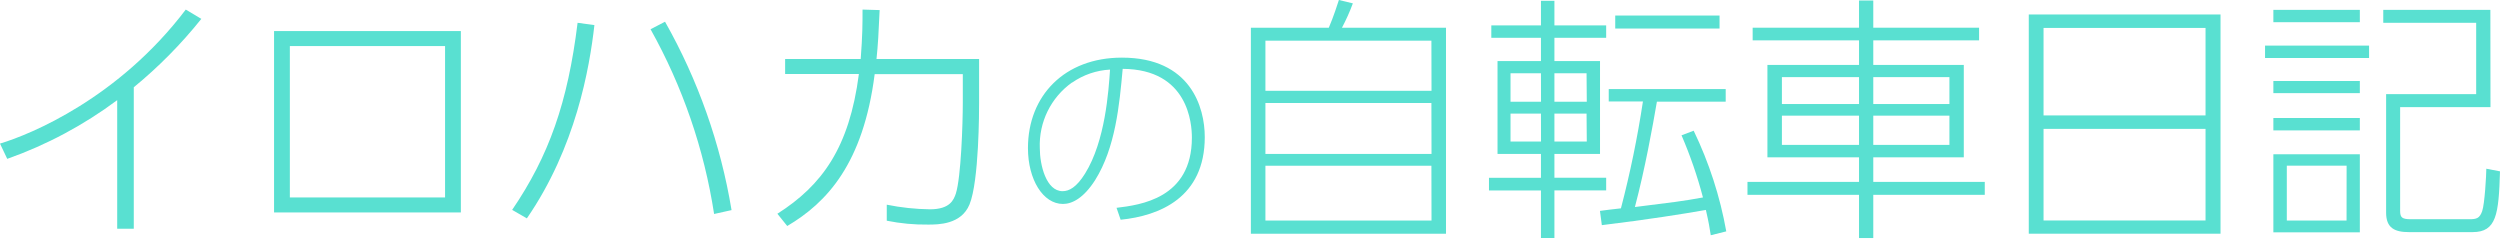
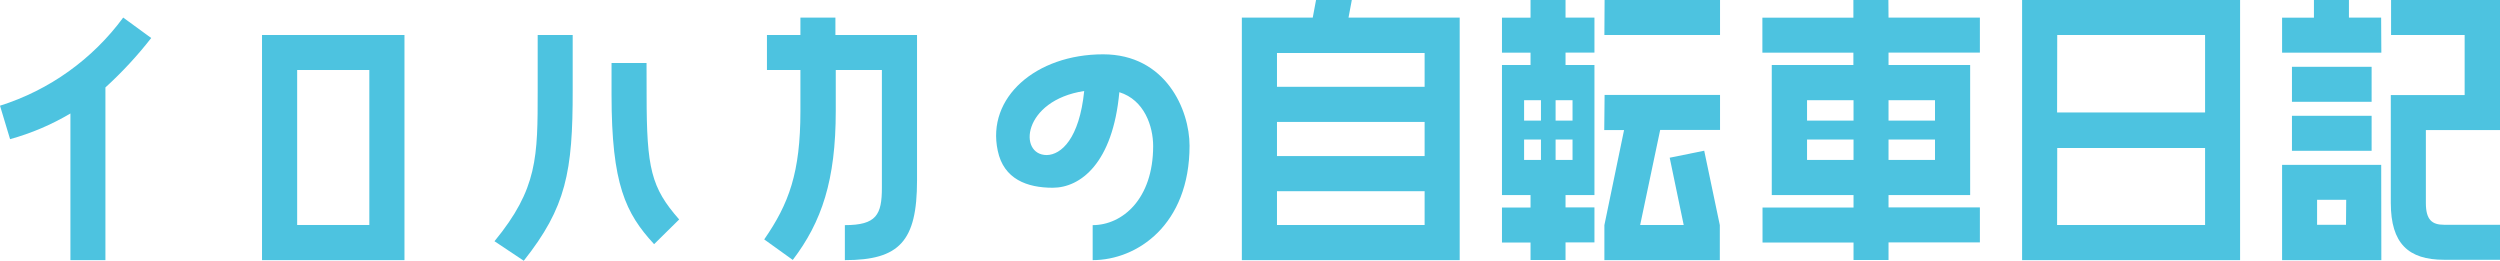
- <svg xmlns="http://www.w3.org/2000/svg" viewBox="0 0 438.59 41.76">
+ <svg xmlns="http://www.w3.org/2000/svg" viewBox="0 0 357.13 37.25">
  <defs>
-     <style>.cls-1{fill:#59e0d1;}</style>
+     <style>.cls-1{fill:#4dc3e0;}</style>
  </defs>
  <g id="レイヤー_2" data-name="レイヤー 2">
-     <g id="title">
-       <path class="cls-1" d="M23.47,40.13H20.56V17.57A73.06,73.06,0,0,1,1.27,27.87L0,25.19c5.45-1.63,20.84-8,32.59-23.51l2.73,1.63a80.71,80.71,0,0,1-11.85,12Z" />
-       <path class="cls-1" d="M80.85,5.45V37.27H48.08V5.45ZM78.08,8.08H50.85V34.64H78.08Z" />
-       <path class="cls-1" d="M104.28,4.4C103.42,12,101,25.88,92.43,38.31l-2.58-1.49C96.29,27.37,99.61,18,101.33,4Zm21,33.14A96.36,96.36,0,0,0,114.13,5.13l2.54-1.32a100.36,100.36,0,0,1,11.67,33.05Z" />
-       <path class="cls-1" d="M136.38,37.5c7.85-5,12.62-11.58,14.3-24.52H137.74V10.35H151c.32-4.27.32-6.08.32-8.67l3,.09c-.19,4.22-.28,5.95-.55,8.58h18v7.72c0,1.22,0,13.71-1.68,17.79-1.45,3.54-5.49,3.54-7.26,3.54a34.28,34.28,0,0,1-7.26-.68V35.91a40.67,40.67,0,0,0,7.58.81c3.54,0,4.17-1.68,4.54-2.76.91-2.86,1.22-12.26,1.22-15.94V13H153.45c-2,15.71-8.4,22.56-15.34,26.65Z" />
-       <path class="cls-1" d="M195.88,36.46c4.1-.5,13.22-1.61,13.22-12.31,0-2.44-.61-12-12.14-12.07-.57,6.29-1.26,13.83-4.85,19.54-2,3.12-4,4.16-5.63,4.16-3.49,0-6.14-4.27-6.14-9.8,0-9.19,6.42-15.87,16.48-15.87,12.06,0,14.54,8.72,14.54,13.93,0,10.63-7.94,13.82-14.76,14.51Zm-7.79-22A13.46,13.46,0,0,0,182.42,26c0,2.94,1.11,7.54,4,7.54,1.14,0,2.44-.68,3.94-3.09,3.56-5.71,4.13-14.54,4.38-18.24A12.78,12.78,0,0,0,188.09,14.49Z" />
-       <path class="cls-1" d="M233.12,4.86C233.93,3,234.7.59,234.89,0l2.45.59a34.93,34.93,0,0,1-1.91,4.27h18.25V41H219.45V4.86Zm18,2.27H222v8.8h29.14Zm0,10.94H222V27h29.14Zm0,11H222v9.62h29.14Z" />
-       <path class="cls-1" d="M270.34,4.45V.14h2.36V4.45h9.08V6.63H272.7v4.08h8V27h-8v4.18h9.08v2.22H272.7v8.35h-2.36V33.41h-9.12V31.19h9.12V27h-7.62V10.71h7.62V6.63h-8.71V4.45Zm0,8.4H265v5h5.35Zm0,7.08H265v4.9h5.35Zm8-7.08H272.7v5h5.68Zm0,7.08H272.7v4.9h5.68Zm18.79,3a68.19,68.19,0,0,1,5.72,17.66l-2.72.68c-.18-1.18-.36-2.31-.86-4.44-4.09.72-10.13,1.68-18.25,2.67L280.69,37c.59-.09,2.46-.32,3.68-.45a181.33,181.33,0,0,0,3.86-18.75h-6V15.62h20.52v2.22H290.68c-.77,4.49-2.09,11.8-3.86,18.48,6.58-.82,8.22-1,11.94-1.68A76.35,76.35,0,0,0,295,23.74ZM301.67,5h-18.3V2.72h18.3Z" />
-       <path class="cls-1" d="M347.2,7.08H328.64v4.31h15.88V27.6H328.64v4.31H348.2v2.27H328.64v7.58h-2.5V34.18H306.57V31.91h19.57V27.6H310.07V11.39h16.07V7.08H307.48V4.86h18.66V.09h2.5V4.86H347.2Zm-21.06,6.45H312.61v4.72h13.53Zm0,6.76H312.61v5.13h13.53ZM342,13.53H328.64v4.72H342Zm0,6.76H328.64v5.13H342Z" />
-       <path class="cls-1" d="M389.56,2.54V41H355.92V2.54ZM358.51,20.25h28.42V4.9H358.51Zm0,2.36V38.68h28.42V22.61Z" />
-       <path class="cls-1" d="M415.62,8v2.18H397.37V8ZM414,1.73V3.9H398.83V1.73Zm0,12.48v2.13H398.83V14.21Zm0,6.49v2.18H398.83V20.7Zm0,6.36v13.7H398.83V27.06Zm-2.32,2H401.19v9.63h10.48Zm25.24-10.26H421.07V37c0,1.14.32,1.46,1.86,1.46h10.26c1.27,0,1.82-.14,2.27-1.41s.73-6.4.73-7.45l2.4.46c-.22,7.58-.63,10.66-4.81,10.66H422.61c-2.49,0-4-.72-4-3.4V16.52h15.8V4h-16.3V1.73h18.79Z" />
+     <g id="レイヤー_1-2" data-name="レイヤー 1">
+       <path class="cls-1" d="M1.44,19.88,0,15.1A34.89,34.89,0,0,0,17.6,2.51l4,2.92a56.72,56.72,0,0,1-6.54,7.06V37.16h-5V16.21A35.49,35.49,0,0,1,1.44,19.88Z" />
+       <path class="cls-1" d="M57.78,37.16H37.43V5H57.78ZM52.76,10H42.45V32.14H52.76Z" />
+       <path class="cls-1" d="M74.82,37.25l-4.18-2.79c6.17-7.52,6.17-12,6.17-21.59V5h5v7.85C81.83,24.57,80.86,29.63,74.82,37.25ZM92.37,13.56c0,10.5.65,13.24,4.65,17.79l-3.58,3.53c-4.08-4.41-6.08-8.59-6.08-21.32V9h5Z" />
+       <path class="cls-1" d="M114.34,15.89V10h-4.78V5h4.78V2.51h5V5H131V25.78c0,8.68-2.51,11.38-10.31,11.38v-5c4.5,0,5.29-1.48,5.29-5.34V10h-6.59v5.86c0,9.89-2,15.83-6.14,21.27l-4.08-2.93C112.71,29.08,114.34,24.66,114.34,15.89Z" />
+       <path class="cls-1" d="M169.93,20.81c0,11.33-7.52,16.35-13.84,16.35v-5c4.23,0,8.64-3.71,8.64-11.29,0-2.83-1.25-6.59-4.83-7.7-.93,10.17-5.57,13.65-9.52,13.65-3.63,0-7-1.21-7.85-5.29C140.9,13.93,148,7.76,157.58,7.76,166.54,7.76,169.93,15.7,169.93,20.81ZM154.88,13c-8.82,1.35-9.47,9.15-5.34,9.15C151.58,22.11,154.19,19.83,154.88,13Z" />
+       <path class="cls-1" d="M192.64,2.51h15.88V37.16H177.4V2.51h10.13L188,0h5.11ZM182.42,7.57V12.4h21.09V7.57Zm21.09,9.85H182.42v4.87h21.09Zm0,9.89H182.42v4.83h21.09Z" />
+       <path class="cls-1" d="M218.64,34.65h-4.08v-5h4.08V27.87h-4.08V9.29h4.08V7.52h-4.08v-5h4.08V0h5V2.51h4.13v5h-4.13V9.29h4.13V27.87h-4.13v1.76h4.13v5h-4.13v2.51h-5Zm-.92-17.42h2.41V14.31h-2.41Zm2.41,5.62V19.93h-2.41v2.92Zm2.09-5.62h2.42V14.31h-2.42Zm0,5.62h2.42V19.93h-2.42Zm7-22.85h16.49V5H229.19Zm0,13.56h16.49v5h-8.55L234.3,32.14h6.22l-2-9.61,4.93-1,2.23,10.63v5H229.19v-5L232,18.58h-2.83Z" />
+       <path class="cls-1" d="M269.78,2.51h13.05v5H269.78V9.29h11.66V27.87H269.78v1.76h13.05v5H269.78v2.51h-5V34.65h-13v-5h13V27.87H253.1V9.29h11.66V7.52h-13v-5h13V0h5Zm-5,11.8h-6.64v2.92h6.64Zm0,5.62h-6.64v2.92h6.64Zm5-5.62v2.92h6.64V14.31Zm6.64,5.62h-6.64v2.92h6.64Z" />
+       <path class="cls-1" d="M288.86,0H320V37.16H288.86Zm5,16.07H315V5H293.88Zm0,16.07H315v-11H293.88Z" />
+       <path class="cls-1" d="M340.18,7.52H326v-5h4.55V0h5V2.51h4.6Zm0,29.64H326V23.55h14.16Zm-1.39-22.62H327.41v-5h11.38Zm-11.38,2h11.38v5H327.41Zm7.75,12H331v3.57h4.13ZM341.57,0h15.56V18.58H346.54V29c0,2.42.89,3.11,2.61,3.11h8v5h-8c-5.11,0-7.62-2.32-7.62-8.13V18.58h0v-5h10.55V5H341.57Z" />
    </g>
  </g>
</svg>
